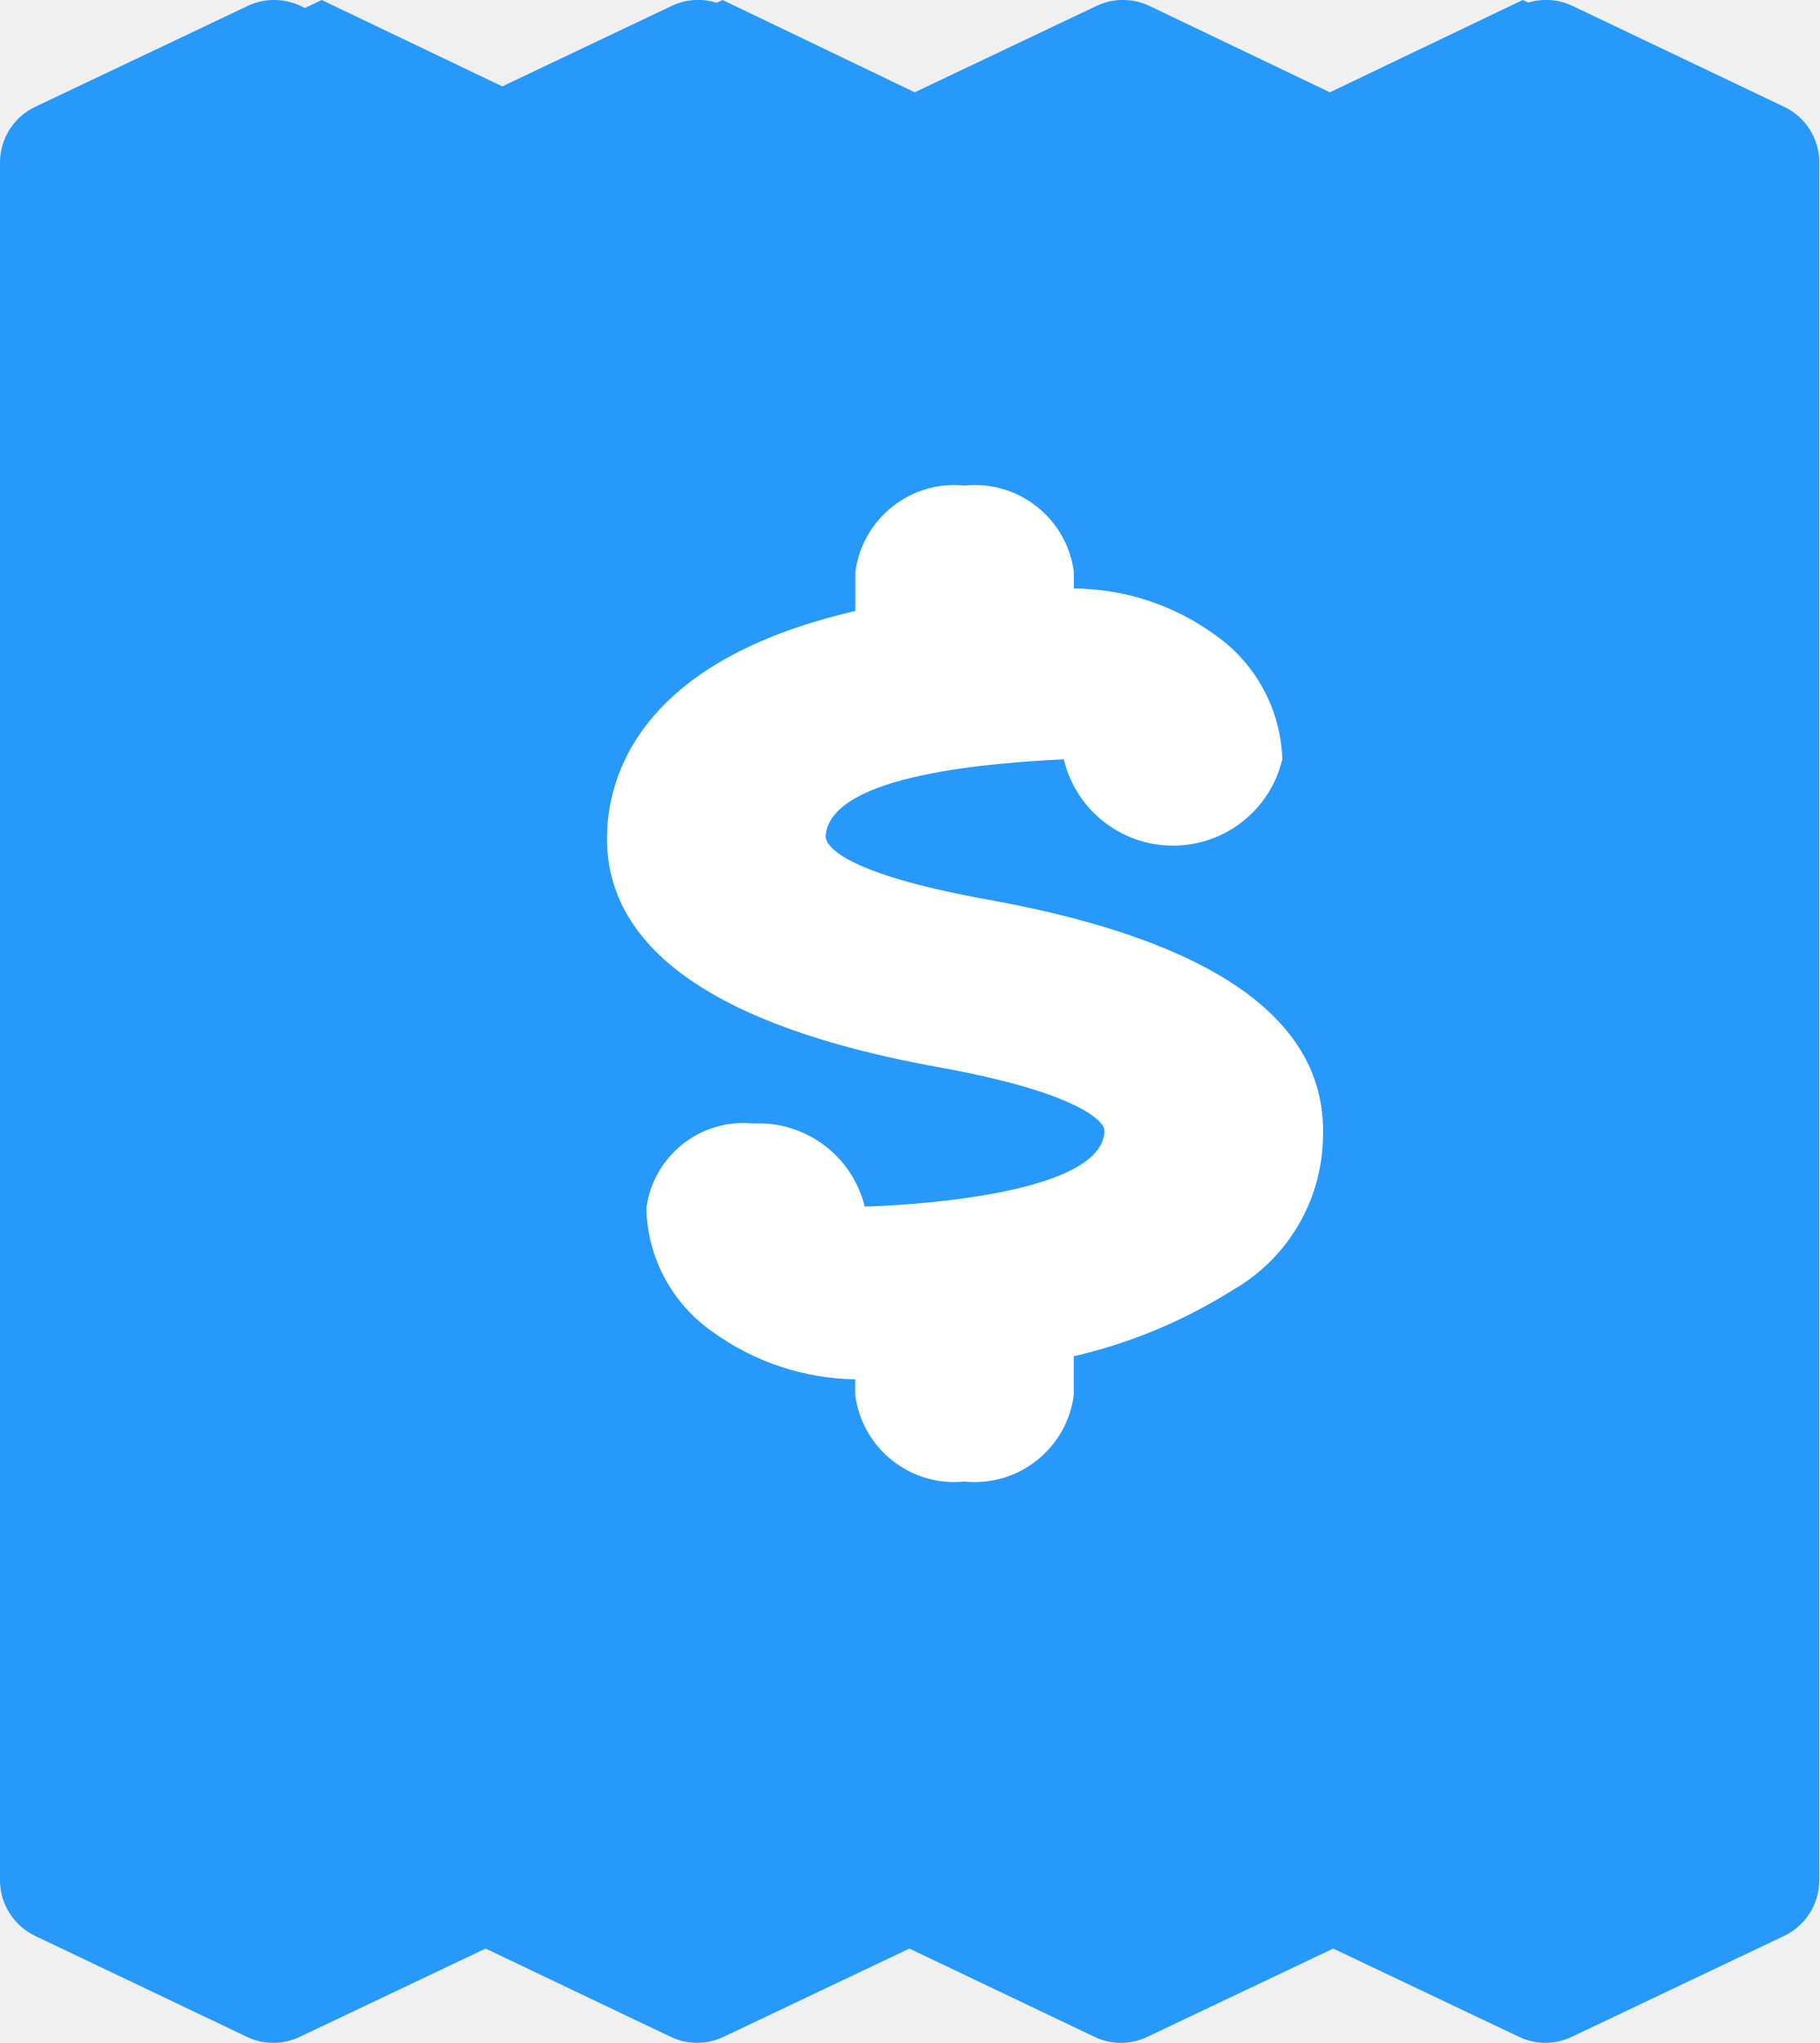
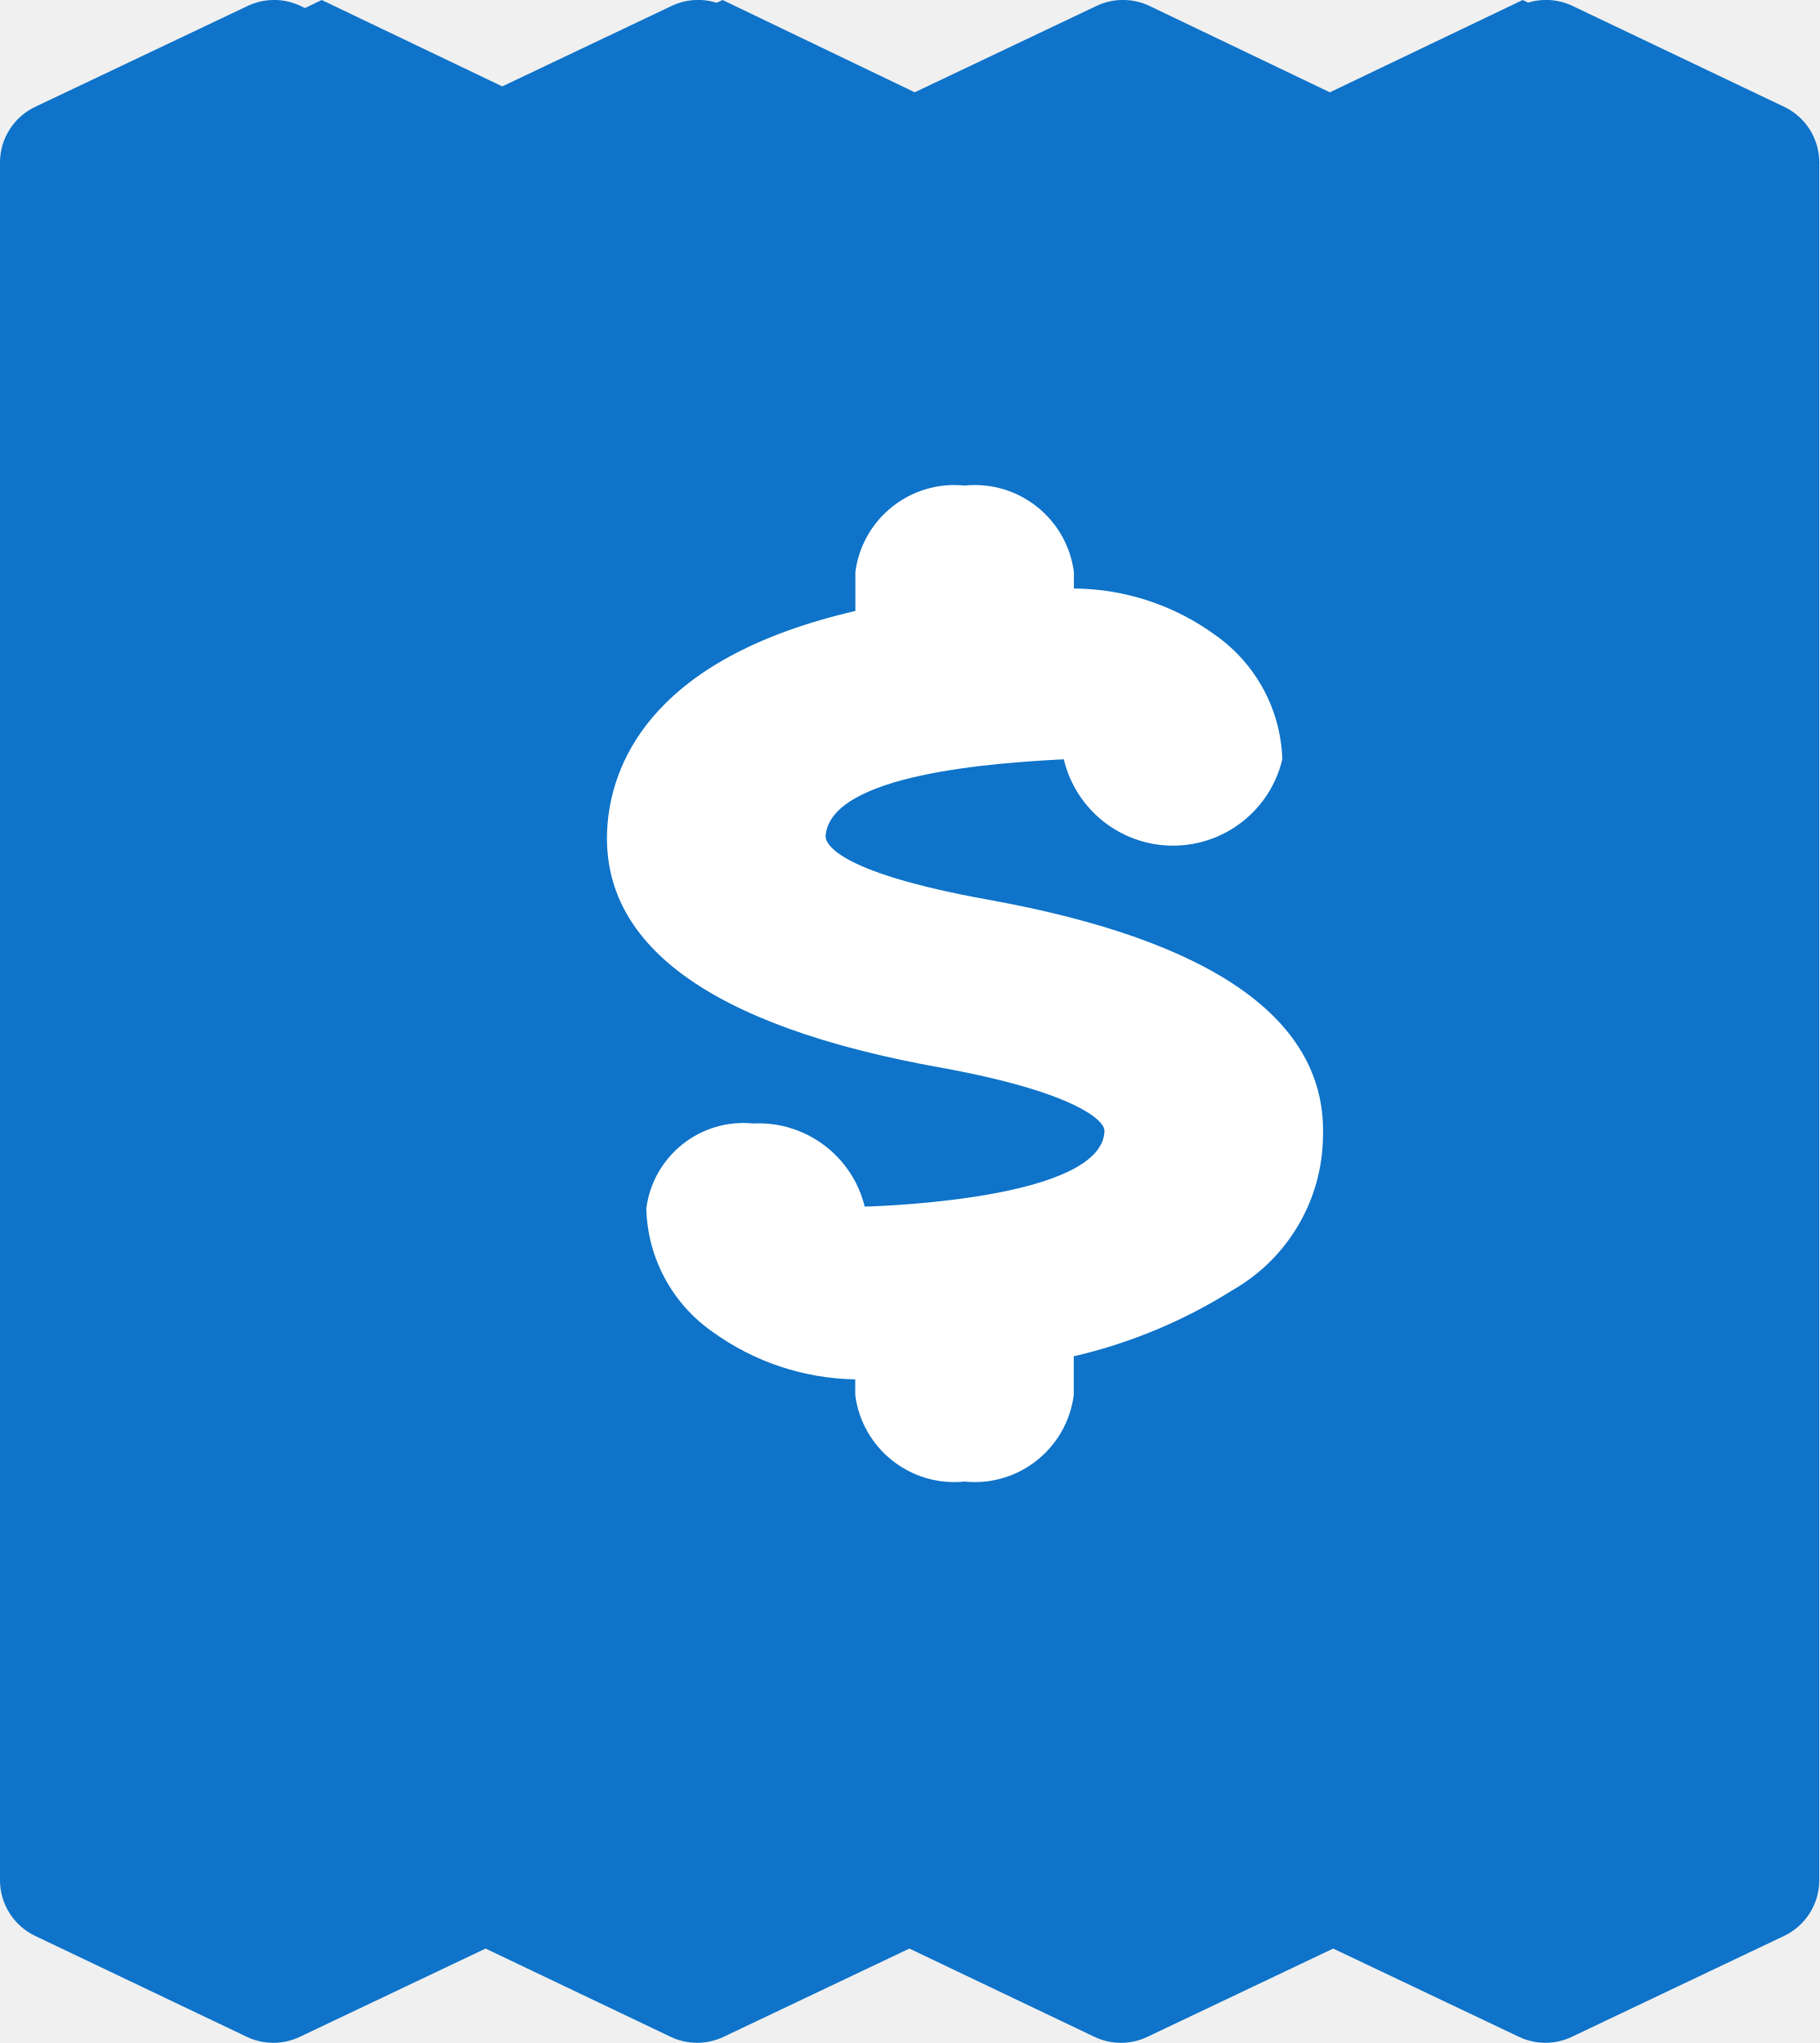
<svg xmlns="http://www.w3.org/2000/svg" id="invoice-icon" width="14.986" height="16.83" viewBox="0 0 14.986 16.83">
-   <path id="Path_14" data-name="Path 14" d="M16.788,17.844,16.819,2.79,15.174,2l-1.65.79L11.879,2l-1.651.79L8.583,2l-1.651.79L5.281,2l-1.65.79L3.6,17.844l1.385.3,1.911-.3,1.384.3,1.912-.3,1.384.3,1.912-.3,1.39.3Z" transform="translate(-2.631 -2)" fill="#2699fb" />
-   <path id="Path_15" data-name="Path 15" d="M17.428,1.981,15.685,1.15a.507.507,0,0,0-.437,0l-1.53.727L12.2,1.15a.509.509,0,0,0-.437,0l-1.53.727L8.7,1.15a.507.507,0,0,0-.437,0l-1.53.727L5.207,1.15a.508.508,0,0,0-.436,0l-1.75.831a.508.508,0,0,0-.29.459V16.59a.509.509,0,0,0,.29.459l1.743.831a.507.507,0,0,0,.437,0l1.53-.727,1.524.727a.509.509,0,0,0,.437,0l1.53-.727,1.524.727a.507.507,0,0,0,.437,0l1.53-.727,1.53.727a.508.508,0,0,0,.436,0l1.748-.831a.508.508,0,0,0,.29-.459V2.44A.506.506,0,0,0,17.428,1.981ZM16.7,16.268l-1.24.59-1.53-.727a.508.508,0,0,0-.436,0l-1.53.727-1.524-.727a.507.507,0,0,0-.437,0l-1.53.727-1.524-.727a.509.509,0,0,0-.437,0l-1.53.727-1.236-.589V2.761l1.24-.59,1.53.727a.508.508,0,0,0,.436,0l1.53-.727,1.524.727a.507.507,0,0,0,.437,0l1.53-.727L13.5,2.9a.509.509,0,0,0,.437,0l1.53-.727,1.235.589V16.268Z" transform="translate(-2.731 -1.101)" fill="#2699fb" />
+   <path id="Path_14" data-name="Path 14" d="M16.788,17.844,16.819,2.79,15.174,2l-1.65.79L11.879,2l-1.651.79L8.583,2l-1.651.79L5.281,2l-1.65.79L3.6,17.844l1.385.3,1.911-.3,1.384.3,1.912-.3,1.384.3,1.912-.3,1.39.3Z" transform="translate(-2.631 -2)" fill="#0E73C9" />
+   <path id="Path_15" data-name="Path 15" d="M17.428,1.981,15.685,1.15a.507.507,0,0,0-.437,0l-1.53.727L12.2,1.15a.509.509,0,0,0-.437,0l-1.53.727L8.7,1.15a.507.507,0,0,0-.437,0l-1.53.727L5.207,1.15a.508.508,0,0,0-.436,0l-1.75.831a.508.508,0,0,0-.29.459V16.59a.509.509,0,0,0,.29.459l1.743.831a.507.507,0,0,0,.437,0l1.53-.727,1.524.727a.509.509,0,0,0,.437,0l1.53-.727,1.524.727a.507.507,0,0,0,.437,0l1.53-.727,1.53.727a.508.508,0,0,0,.436,0l1.748-.831a.508.508,0,0,0,.29-.459V2.44A.506.506,0,0,0,17.428,1.981ZM16.7,16.268l-1.24.59-1.53-.727a.508.508,0,0,0-.436,0l-1.53.727-1.524-.727a.507.507,0,0,0-.437,0l-1.53.727-1.524-.727a.509.509,0,0,0-.437,0l-1.53.727-1.236-.589V2.761l1.24-.59,1.53.727a.508.508,0,0,0,.436,0l1.53-.727,1.524.727a.507.507,0,0,0,.437,0l1.53-.727L13.5,2.9a.509.509,0,0,0,.437,0l1.53-.727,1.235.589V16.268Z" transform="translate(-2.731 -1.101)" fill="#0E73C9" />
  <path id="Path_16" data-name="Path 16" d="M15.691,12.019c1.079.195,1.358.428,1.354.524-.018.544-1.733.615-1.975.622a.9.9,0,0,0-.919-.685.807.807,0,0,0-.88.7,1.276,1.276,0,0,0,.545,1.016,2.06,2.06,0,0,0,1.176.392v.13a.823.823,0,0,0,.9.712.823.823,0,0,0,.9-.712v-.32a4.257,4.257,0,0,0,1.313-.548,1.475,1.475,0,0,0,.74-1.264c.031-.959-.9-1.614-2.755-1.949-1.3-.234-1.346-.48-1.342-.528.044-.511,1.4-.6,1.962-.629a.925.925,0,0,0,1.8,0,1.3,1.3,0,0,0-.546-1.019,2,2,0,0,0-1.171-.388V7.937a.823.823,0,0,0-.9-.712.823.823,0,0,0-.9.712v.321c-1.634.378-1.994,1.209-2.041,1.75C12.868,11,13.789,11.678,15.691,12.019Z" transform="translate(-7.947 -3.225)" fill="#fff" />
</svg>
